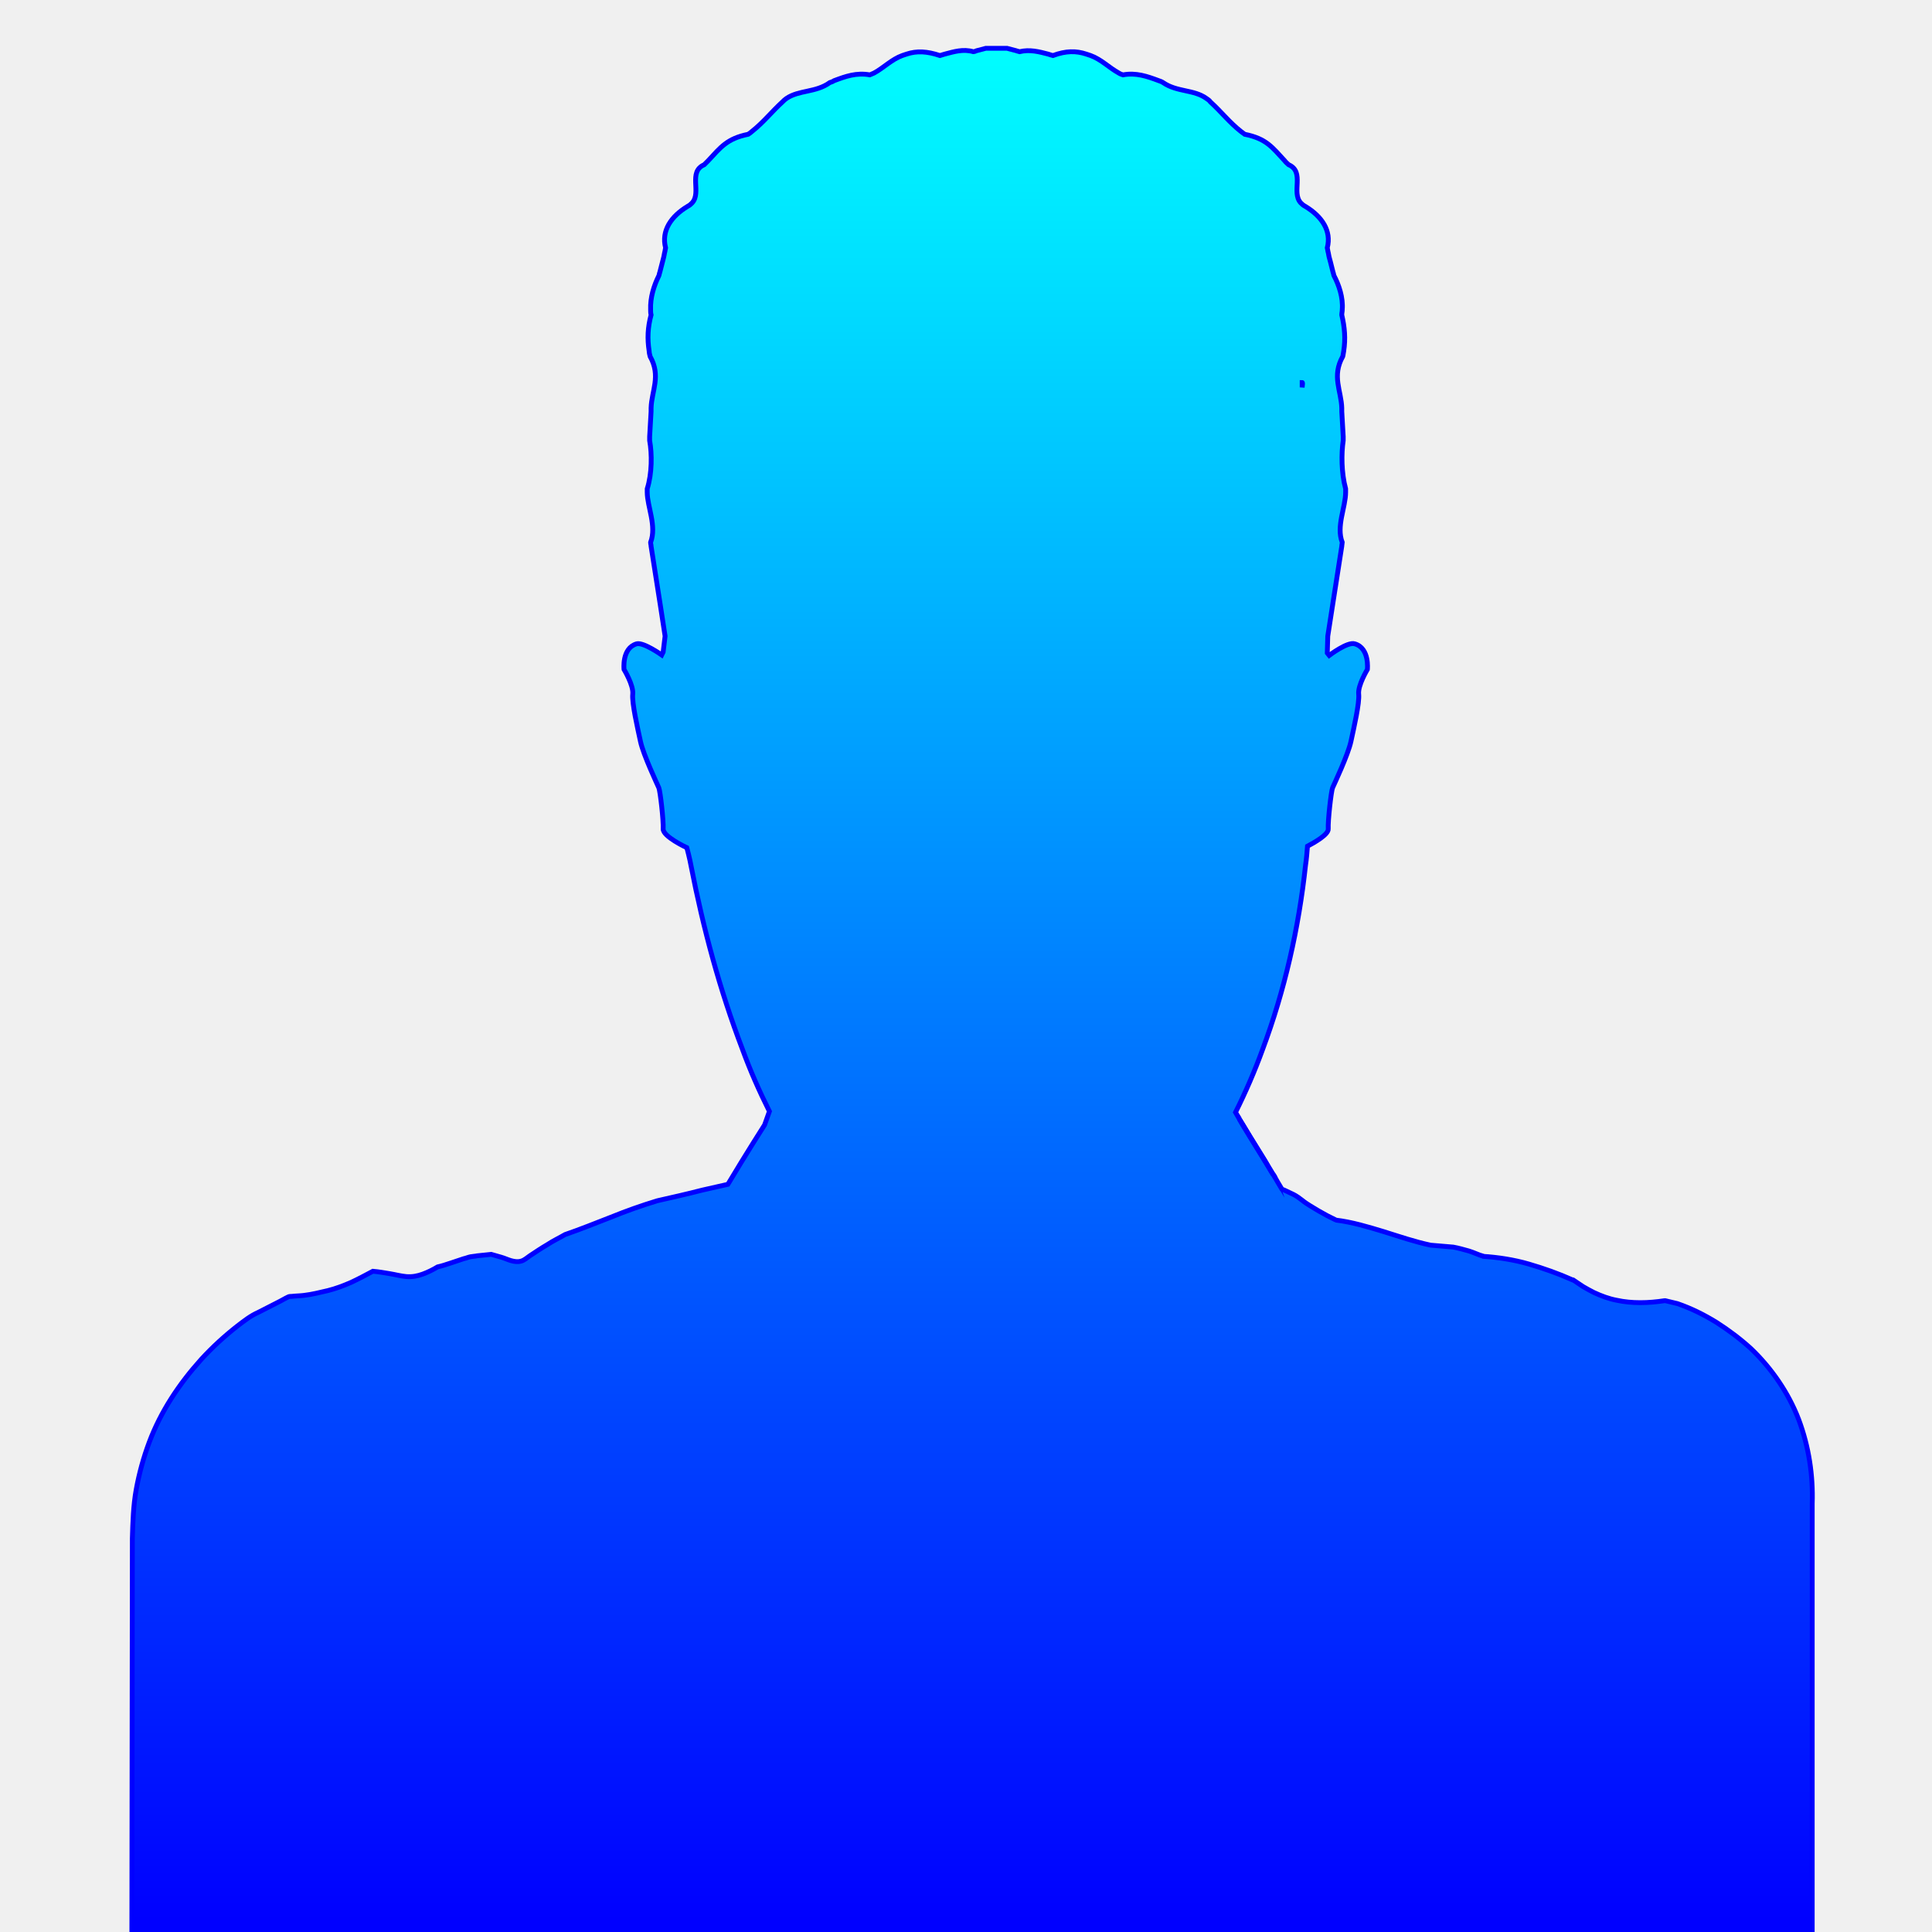
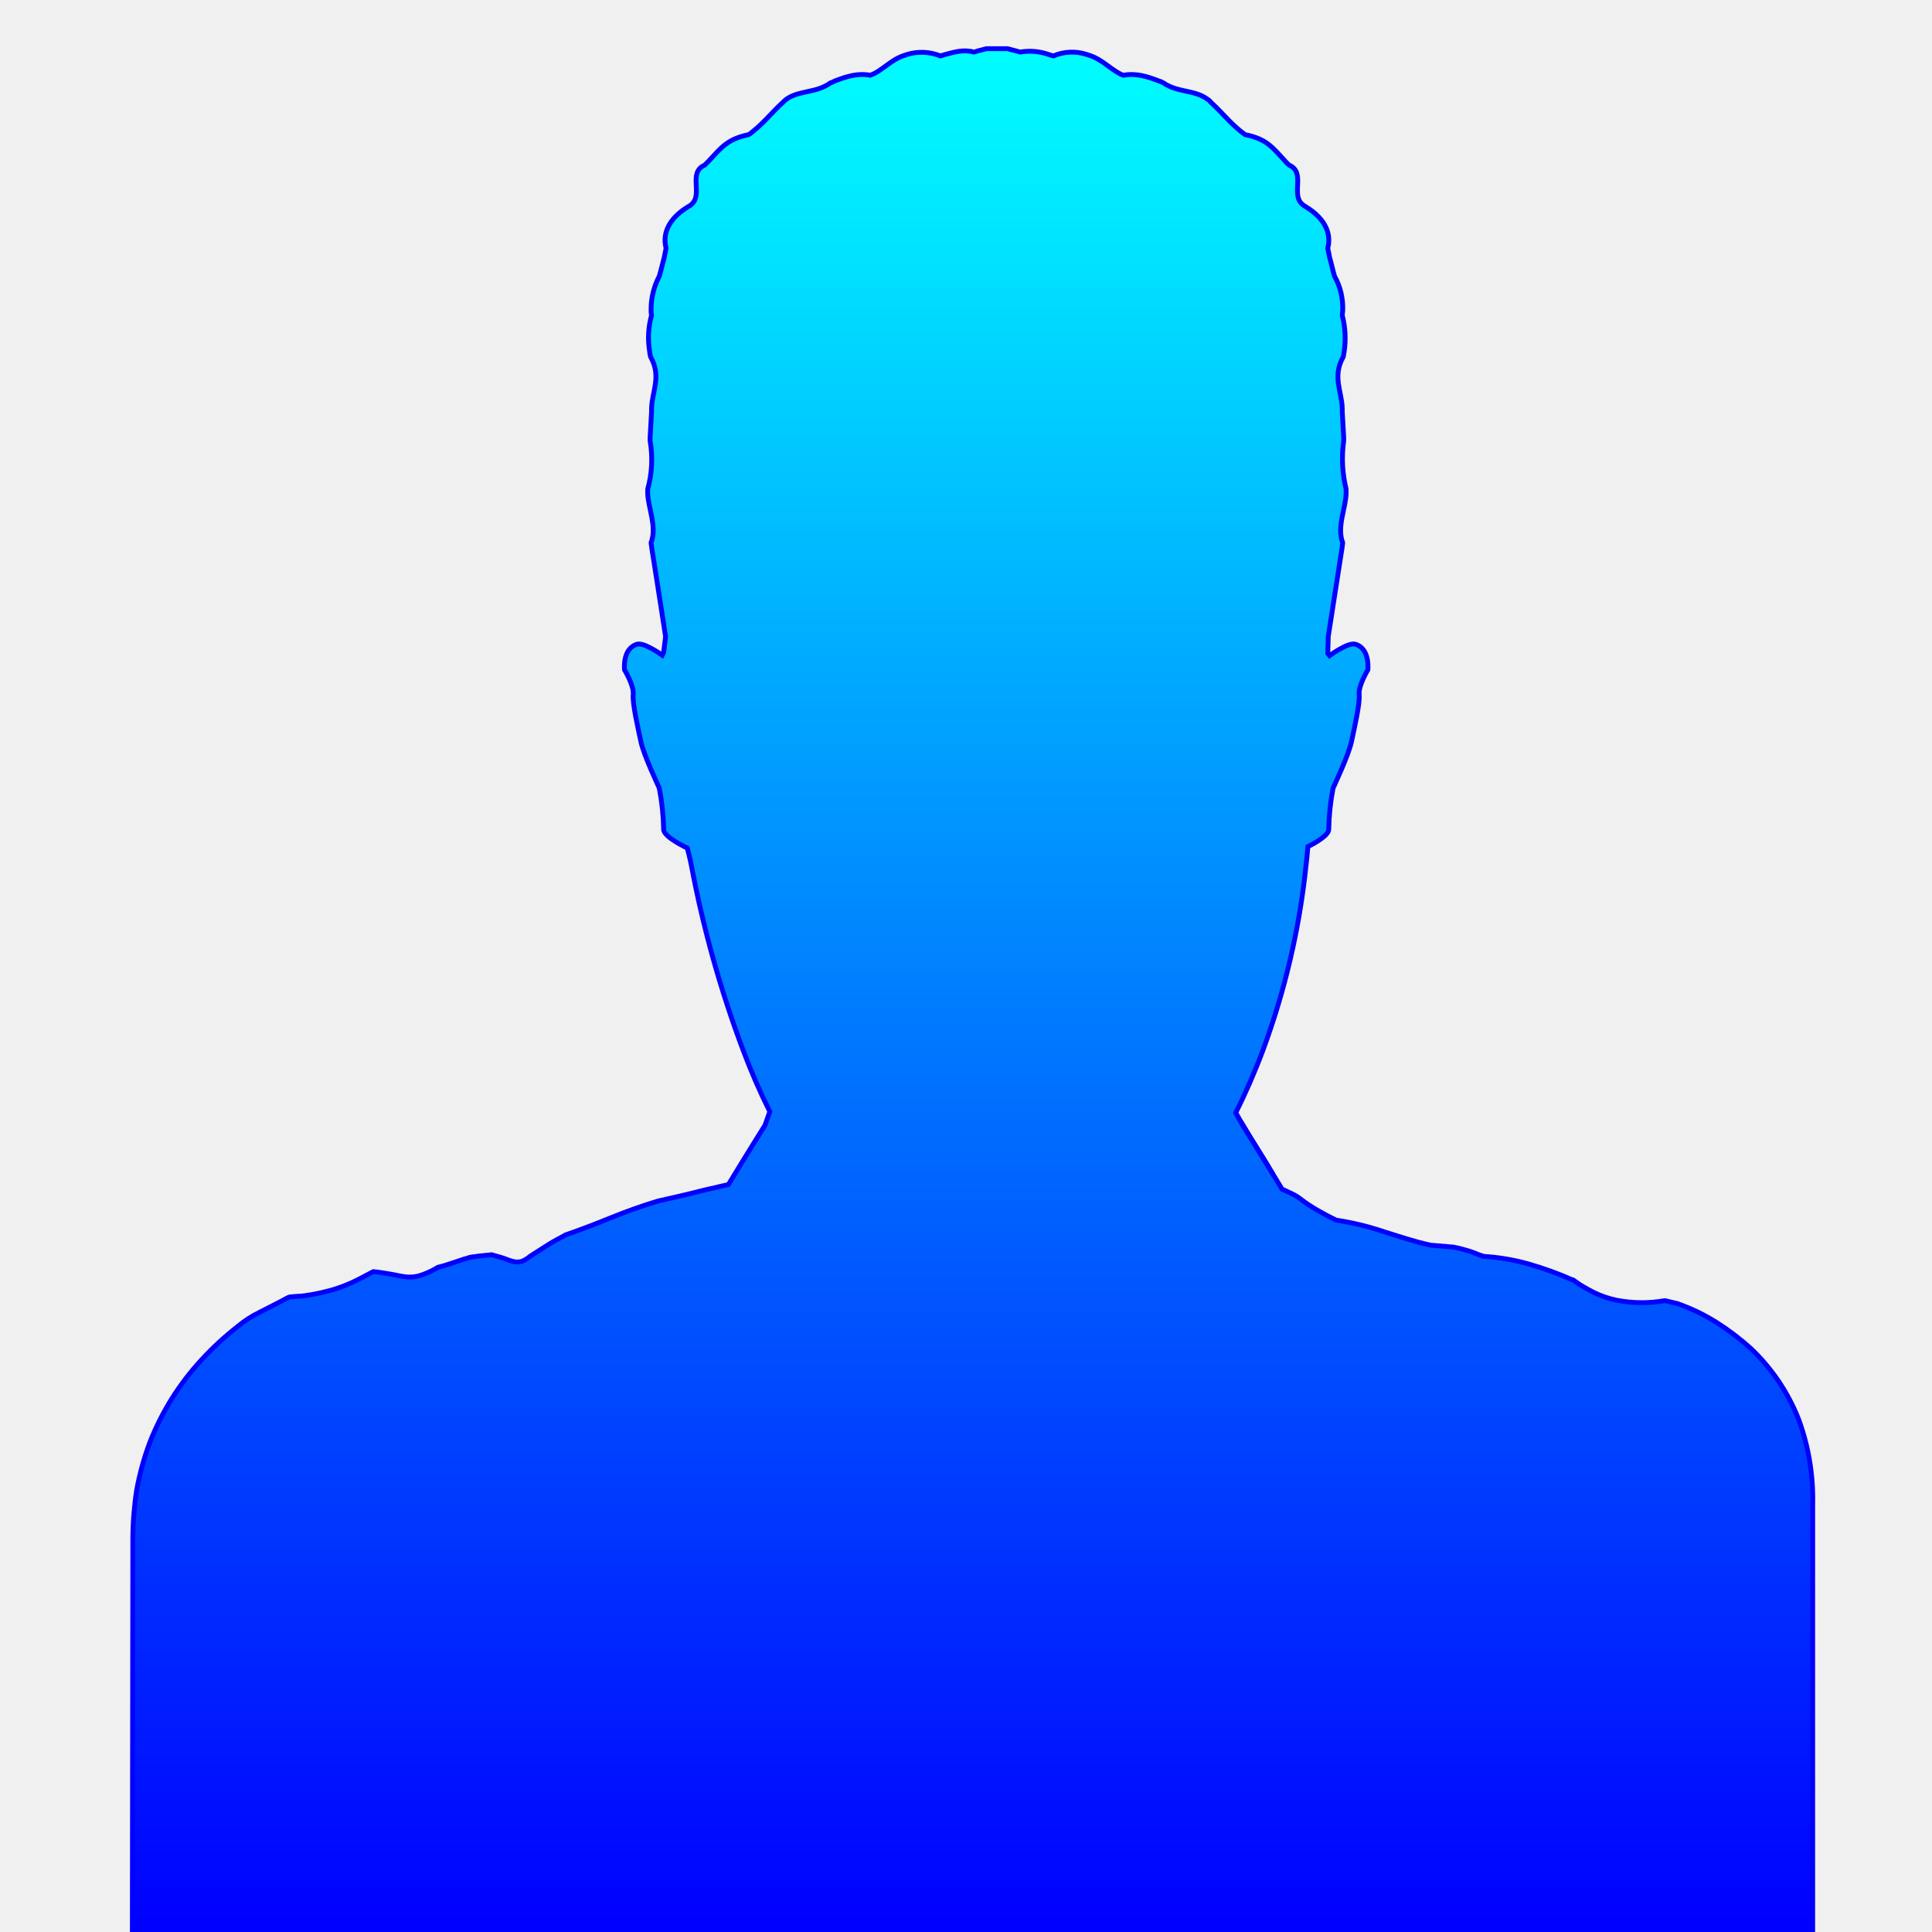
- <svg xmlns="http://www.w3.org/2000/svg" version="1.1" id="Camada_1" x="0px" y="0px" viewBox="0 0 400 400" style="enable-background:new 0 0 400 400;" xml:space="preserve">
-   <style type="text/css">
- 	.st0{display:none;}
- 	.st1{display:inline;fill:none;stroke:#1D1D1B;stroke-linecap:round;stroke-miterlimit:10;}
- 	.st2{display:inline;fill:none;stroke:#000000;stroke-miterlimit:10;}
- 	.st3{display:none;opacity:0.23;enable-background:new    ;}
- 	.st4{display:inline;}
- 	.st5{clip-path:url(#SVGID_2_);}
- 	.st6{display:none;fill:#D4463C;}
- 	.st7{display:inline;fill:#CCCCCC;}
- 	.st8{fill:#CCCCCC;}
- 	.st9{fill:#FFFFFF;}
- 	.st10{fill:#333333;}
- 	.st11{fill:#686F7E;}
- 	.st12{fill:none;stroke:#CCCCCC;stroke-linecap:round;stroke-miterlimit:10;}
- 	.st13{fill:#B3B3B3;}
- 	.st14{opacity:0.75;}
- 	.st15{fill:none;stroke:#000000;stroke-miterlimit:10;}
- 	.st16{clip-path:url(#SVGID_4_);}
- 	.st17{fill:#1A1A1A;}
- 	.st18{clip-path:url(#SVGID_6_);}
- 	.st19{fill:#1D1D1B;}
- 	.st20{opacity:0.28;}
- 	.st21{fill:none;}
- 	.st22{clip-path:url(#SVGID_9_);}
- 	.st23{fill:none;stroke:#FFFFFF;stroke-miterlimit:10;}
- 	.st24{fill:none;stroke:#000000;stroke-width:2;stroke-linejoin:round;stroke-miterlimit:10;}
- 	.st25{fill:url(#SVGID_10_);stroke:#0000FF;stroke-miterlimit:10;}
- 	.st26{fill:#333333;stroke:#0000FF;stroke-miterlimit:10;}
- 	.st27{display:inline;fill:url(#SVGID_11_);stroke:url(#SVGID_12_);stroke-miterlimit:10;}
- </style>
-   <g>
-     <linearGradient id="SVGID_2_" gradientUnits="userSpaceOnUse" x1="201.354" y1="8.333" x2="201.354" y2="397.763">
-       <stop offset="0" style="stop-color:#00FFFF" />
-       <stop offset="1" style="stop-color:#0000FF" />
+ <svg xmlns="http://www.w3.org/2000/svg" viewBox="0 0 400 400">
+   <defs>
+     <style>.a,.b{stroke:blue;stroke-miterlimit:10;}.a{fill:url(#a);}.b{fill:#333;}</style>
+     <linearGradient id="a" x1="201.35" y1="8.33" x2="201.35" y2="397.76" gradientUnits="userSpaceOnUse">
+       <stop offset="0" stop-color="aqua" />
+       <stop offset="1" stop-color="blue" />
    </linearGradient>
-     <path style="fill:url(#SVGID_2_);stroke:#0000FF;stroke-miterlimit:10;" d="M372.4,293.9c-2.1-5.5-5.6-10.6-9.9-14.7   c-2.2-2-4.6-3.8-7.1-5.4c-2.6-1.6-5.2-2.9-8.1-3.9l-2.5-0.6h-0.1h-0.1c-3.3,0.5-6.7,0.6-9.9-0.1c-1.6-0.3-3.2-0.9-4.7-1.6   c-0.8-0.4-1.5-0.8-2.2-1.2c-0.7-0.5-1.4-0.9-2.1-1.4h-0.1c-2.9-1.3-6-2.4-9.1-3.3c-3.1-0.9-6.4-1.4-9.6-1.6h0.2c-1-0.3-2-0.8-3-1.1   c-1.1-0.3-2.1-0.6-3.2-0.8l-4.7-0.4c-3.3-0.7-6.5-1.8-9.7-2.8c-3.3-1-6.6-2-10-2.4h0.1l-1.8-0.9c-0.6-0.3-1.2-0.7-1.8-1   c-1.1-0.7-2.3-1.3-3.4-2.2c-0.5-0.4-1.2-0.9-1.8-1.2c-0.6-0.3-1.3-0.6-1.9-0.9c-0.2-0.1-0.3-0.1-0.5-0.2c-0.6-1-1.2-2-1.8-3.1   c0.2,0.3,0.4,0.6,0.5,0.9c-3.5-5.7-6.8-11.1-6.8-11.1l-1.5-2.6c0,0,0,0,0,0l0.8,1.3l-0.8-1.3c2.1-4.2,4-8.6,5.6-13   c4.6-12.3,7.5-25.2,8.9-38.2c0.2-1.3,0.3-2.6,0.4-3.9c1.3-0.7,4.4-2.4,4.3-3.6c-0.1-1.6,0.6-7.8,0.9-8.5s3.2-6.8,3.8-9.6   c0.6-2.8,1.8-8,1.6-9.8s1.8-5.1,1.8-5.1s0.5-4.4-2.6-5.3c-1.5-0.5-5.3,2.4-5.3,2.4l-0.4-0.5l0.1-3.5c0,0,1.7-11,2.9-18.6   c0-0.3,0.1-0.6,0.1-0.8c-1.3-3.3,0.7-7.3,0.7-10.4c0-0.2,0-0.5,0-0.7c-0.9-3.3-0.9-7.3-0.5-10c0-0.3,0-0.5,0-0.8   c-0.1-1.8-0.2-3.6-0.3-5.2c0-0.3,0-0.5,0-0.7c-0.1-3.6-2.1-6.6,0.2-10.7c0.1-0.3,0.1-0.7,0.2-1.1c0.4-2.6,0.2-4.9-0.4-7.5   c0-0.4,0.1-0.7,0.1-1.1c0.2-2.5-0.7-5.1-1.7-7c-0.1-0.2-0.1-0.5-0.2-0.7c-0.4-1.7-0.8-3.1-0.8-3.1s-0.1-0.4-0.2-1   c-0.1-0.3-0.1-0.6-0.2-1c0.9-3.5-1.1-6.5-4.6-8.6c-0.4-0.2-0.7-0.5-0.9-0.7c-2-2.2,0.9-6.4-2.5-7.9c-0.3-0.3-0.6-0.5-0.8-0.8   c-2.6-2.8-3.8-4.6-8.3-5.5c-0.3-0.2-0.5-0.4-0.8-0.6c-2.3-1.8-4-4-6.3-6.1c-0.2-0.3-0.5-0.5-0.8-0.7c-2.6-1.9-6.1-1.3-9-3.3   c-0.3-0.2-0.6-0.3-0.9-0.4c-2.4-0.9-4.7-1.7-7.4-1.2c-0.3-0.1-0.6-0.2-0.9-0.4c-2-1.1-3.6-2.8-5.8-3.6c-0.3-0.1-0.6-0.2-0.9-0.3   c-2.1-0.7-4.2-0.7-6.9,0.3c-0.4-0.1-0.7-0.2-1-0.3c-1.9-0.5-3.8-1-5.9-0.5c-0.3-0.1-0.5-0.1-0.7-0.2c-1.1-0.3-1.9-0.5-1.9-0.5h-4.4   c0,0-0.8,0.2-1.9,0.5c-0.2,0.1-0.5,0.2-0.7,0.2c-2.1-0.6-4,0-5.9,0.5c-0.3,0.1-0.7,0.2-1,0.3c-2.7-0.9-4.8-1-6.9-0.3   c-0.3,0.1-0.6,0.2-0.9,0.3c-2.2,0.8-3.8,2.5-5.8,3.6c-0.3,0.1-0.6,0.3-0.9,0.4c-2.8-0.5-5,0.3-7.4,1.2c-0.3,0.2-0.6,0.3-0.9,0.4   c-2.9,2.1-6.4,1.5-9,3.3c-0.3,0.2-0.5,0.4-0.8,0.7c-2.2,2-3.9,4.2-6.3,6.1c-0.2,0.2-0.5,0.4-0.8,0.6c-4.4,0.9-5.7,2.7-8.3,5.5   c-0.3,0.3-0.5,0.5-0.8,0.8c-3.4,1.5-0.5,5.7-2.5,7.9c-0.3,0.3-0.5,0.5-0.9,0.7c-3.5,2.1-5.5,5.1-4.6,8.6c-0.1,0.4-0.1,0.7-0.2,1   c-0.1,0.6-0.2,1-0.2,1s-0.4,1.5-0.8,3.1c-0.1,0.2-0.1,0.5-0.2,0.7c-1,2-1.8,4.5-1.7,7c0,0.4,0,0.7,0.1,1.1   c-0.7,2.6-0.8,4.9-0.4,7.5c0,0.3,0.1,0.7,0.2,1.1c2.3,4.1,0.3,7.1,0.2,10.7c0,0.2,0,0.5,0,0.7c-0.1,1.6-0.2,3.4-0.3,5.2   c0,0.3,0,0.5,0,0.8c0.5,2.8,0.5,6.8-0.5,10c0,0.3,0,0.5,0,0.7c0,3,2,7,0.7,10.4c0,0.3,0.1,0.5,0.1,0.8c1.2,7.5,2.9,18.6,2.9,18.6   l-0.4,3.3l-0.3,0.6c0,0-3.8-2.7-5.2-2.3c-3.1,0.9-2.6,5.3-2.6,5.3s2,3.3,1.8,5.1c-0.2,1.8,1,7,1.6,9.8c0.6,2.8,3.5,8.9,3.8,9.6   c0.3,0.7,1,6.9,0.9,8.5c-0.1,1.6,4.9,3.9,4.9,3.9s0.6,2.2,0.9,3.9c2.5,12.8,5.9,25.5,10.6,37.8c1.6,4.4,3.5,8.7,5.6,12.9l-1,2.8   c0,0-3.9,6.1-7.6,12.3l-5.3,1.2c-3.1,0.8-6.2,1.5-9.3,2.2c-3.3,1-6.4,2.1-9.6,3.4c-3.1,1.2-6.3,2.5-9.5,3.6   c-1.2,0.7-2.5,1.3-3.7,2.1c-1.2,0.7-2.4,1.5-3.6,2.3c-0.6,0.4-1.1,0.9-1.8,1.1c-0.7,0.2-1.4,0.1-2.1-0.1s-1.3-0.5-2-0.7l-2.1-0.6   l-2.9,0.3c-0.4,0.1-0.9,0.1-1.4,0.2c-0.5,0.1-0.9,0.3-1.4,0.4l-2.7,0.9c-0.9,0.3-1.8,0.6-2.7,0.8c-1,0.6-2,1.1-3.1,1.5   c-1.1,0.4-2.2,0.6-3.4,0.5c-1.1-0.1-2.2-0.4-3.4-0.6s-2.3-0.4-3.5-0.5c-1.5,0.8-3,1.6-4.5,2.3c-1.6,0.7-3.2,1.3-4.8,1.7   c-1.7,0.4-3.3,0.8-5,1c-0.8,0.1-1.7,0.1-2.5,0.2c-0.2,0-0.5,0-0.7,0.1l-0.6,0.3l-1.1,0.6l-4.5,2.3c-1.6,0.7-3,1.8-4.3,2.8   c-2.7,2.1-5.2,4.4-7.5,6.9c-4.6,5.1-8.4,10.8-10.8,17.2c-1.2,3.2-2.1,6.5-2.7,9.8c-0.6,3.3-0.7,6.7-0.8,10.1l-0.1,81.3v0.2h0.2   l347.3,0.2h0.4v-0.4v-70.8v-17.7C375.4,305.5,374.5,299.5,372.4,293.9z M269.6,79.2L269.6,79.2c0.1,0,0.1,0.3,0,1L269.6,79.2   L269.6,79.2z" />
-     <path class="st26" d="M258.7,235.2l3.1,5c0.6,1,1.2,2,1.8,3c-0.6-0.9-1.1-1.9-1.7-2.9l-3.1-5c-0.5-0.8-1-1.7-1.5-2.5l-0.7-1.1   l0.6,1C257.7,233.5,258.2,234.4,258.7,235.2z" />
-   </g>
+   </defs>
+   <path class="a" d="M372.4,293.9a40.65,40.65,0,0,0-9.9-14.7,53.15,53.15,0,0,0-7.1-5.4,40.29,40.29,0,0,0-8.1-3.9l-2.5-.6h-.2a27.43,27.43,0,0,1-9.9-.1,20.08,20.08,0,0,1-4.7-1.6c-.8-.4-1.5-.8-2.2-1.2s-1.4-.9-2.1-1.4h-.1a70.39,70.39,0,0,0-9.1-3.3,44.8,44.8,0,0,0-9.6-1.6h.2c-1-.3-2-.8-3-1.1s-2.1-.6-3.2-.8l-4.7-.4c-3.3-.7-6.5-1.8-9.7-2.8a58.21,58.21,0,0,0-10-2.4h.1l-1.8-.9c-.6-.3-1.2-.7-1.8-1a32.57,32.57,0,0,1-3.4-2.2,11.27,11.27,0,0,0-1.8-1.2c-.6-.3-1.3-.6-1.9-.9l-.46-.19-1.85-3.05.54.91c-3.46-5.71-6.83-11.06-6.83-11.06l-1.47-2.58h0l.79,1.29-.77-1.34a132.55,132.55,0,0,0,5.65-13,157.18,157.18,0,0,0,8.9-38.2c.16-1.31.28-2.6.39-3.89,1.31-.66,4.39-2.35,4.31-3.61a49.26,49.26,0,0,1,.9-8.5c.3-.7,3.2-6.8,3.8-9.6s1.8-8,1.6-9.8,1.8-5.1,1.8-5.1.5-4.4-2.6-5.3c-1.47-.46-5.33,2.36-5.33,2.36l-.37-.46.1-3.5s1.7-11,2.9-18.6c0-.3.1-.6.1-.8-1.3-3.3.7-7.3.7-10.4v-.7a26.52,26.52,0,0,1-.5-10v-.8c-.1-1.8-.2-3.6-.3-5.2v-.7c-.1-3.6-2.1-6.6.2-10.7.1-.3.1-.7.2-1.1a19,19,0,0,0-.4-7.5c0-.4.1-.7.1-1.1a13.46,13.46,0,0,0-1.7-7c-.1-.2-.1-.5-.2-.7-.4-1.7-.8-3.1-.8-3.1s-.1-.4-.2-1c-.1-.3-.1-.6-.2-1,.9-3.5-1.1-6.5-4.6-8.6a3.52,3.52,0,0,1-.9-.7c-2-2.2.9-6.4-2.5-7.9a6,6,0,0,1-.8-.8c-2.6-2.8-3.8-4.6-8.3-5.5-.3-.2-.5-.4-.8-.6-2.3-1.8-4-4-6.3-6.1a2.7,2.7,0,0,0-.8-.7c-2.6-1.9-6.1-1.3-9-3.3a3.55,3.55,0,0,0-.9-.4c-2.4-.9-4.7-1.7-7.4-1.2a3.55,3.55,0,0,1-.9-.4c-2-1.1-3.6-2.8-5.8-3.6l-.9-.3a9.77,9.77,0,0,0-6.9.3c-.4-.1-.7-.2-1-.3a11.72,11.72,0,0,0-5.9-.5,6.38,6.38,0,0,1-.7-.2c-1.1-.3-1.9-.5-1.9-.5h-4.4s-.8.2-1.9.5a1.85,1.85,0,0,1-.7.2c-2.1-.6-4,0-5.9.5-.3.1-.7.2-1,.3a10.36,10.36,0,0,0-6.9-.3l-.9.3c-2.2.8-3.8,2.5-5.8,3.6-.3.1-.6.3-.9.4-2.8-.5-5,.3-7.4,1.2a3.55,3.55,0,0,1-.9.4c-2.9,2.1-6.4,1.5-9,3.3a5,5,0,0,0-.8.7c-2.2,2-3.9,4.2-6.3,6.1a5.54,5.54,0,0,1-.8.6c-4.4.9-5.7,2.7-8.3,5.5l-.8.8c-3.4,1.5-.5,5.7-2.5,7.9a3.11,3.11,0,0,1-.9.7c-3.5,2.1-5.5,5.1-4.6,8.6-.1.4-.1.7-.2,1-.1.6-.2,1-.2,1s-.4,1.5-.8,3.1c-.1.2-.1.5-.2.7a14.79,14.79,0,0,0-1.7,7,4.1,4.1,0,0,0,.1,1.1,17.32,17.32,0,0,0-.4,7.5,5.16,5.16,0,0,0,.2,1.1c2.3,4.1.3,7.1.2,10.7v.7c-.1,1.6-.2,3.4-.3,5.2v.8a22.86,22.86,0,0,1-.5,10v.7c0,3,2,7,.7,10.4,0,.3.1.5.1.8,1.2,7.5,2.9,18.6,2.9,18.6l-.4,3.3-.29.57s-3.78-2.72-5.21-2.27c-3.1.9-2.6,5.3-2.6,5.3s2,3.3,1.8,5.1,1,7,1.6,9.8,3.5,8.9,3.8,9.6a49.26,49.26,0,0,1,.9,8.5c-.1,1.6,4.9,3.9,4.9,3.9s.58,2.19.9,3.9a228.41,228.41,0,0,0,10.6,37.8,131.6,131.6,0,0,0,5.58,12.87l-1,2.83s-3.86,6.13-7.56,12.26l-5.34,1.24c-3.1.8-6.2,1.5-9.3,2.2-3.3,1-6.4,2.1-9.6,3.4s-6.3,2.5-9.5,3.6c-1.2.7-2.5,1.3-3.7,2.1s-2.4,1.5-3.6,2.3a6.7,6.7,0,0,1-1.8,1.1,3.76,3.76,0,0,1-2.1-.1c-.7-.2-1.3-.5-2-.7l-2.1-.6-2.9.3c-.4.1-.9.1-1.4.2s-.9.3-1.4.4l-2.7.9a27.59,27.59,0,0,1-2.7.8,17.72,17.72,0,0,1-3.1,1.5,7.82,7.82,0,0,1-3.4.5c-1.1-.1-2.2-.4-3.4-.6s-2.3-.4-3.5-.5c-1.5.8-3,1.6-4.5,2.3a30.61,30.61,0,0,1-4.8,1.7,44.24,44.24,0,0,1-5,1c-.8.1-1.7.1-2.5.2a1.7,1.7,0,0,0-.7.1l-.6.3-1.1.6-4.5,2.3a21.22,21.22,0,0,0-4.3,2.8,61.35,61.35,0,0,0-7.5,6.9A54.3,54.3,0,0,0,31,298.7a57,57,0,0,0-2.7,9.8,67.66,67.66,0,0,0-.8,10.1l-.1,81.3v.2h.2l347.3.2h.4V311.4A47.67,47.67,0,0,0,372.4,293.9Z" />
+   <path class="b" d="M258.7,235.2l3.1,5,1.8,3-1.7-2.85-3.1-5c-.5-.8-1-1.7-1.5-2.5l-.68-1.1.58,1C257.7,233.5,258.2,234.4,258.7,235.2Z" />
</svg>
